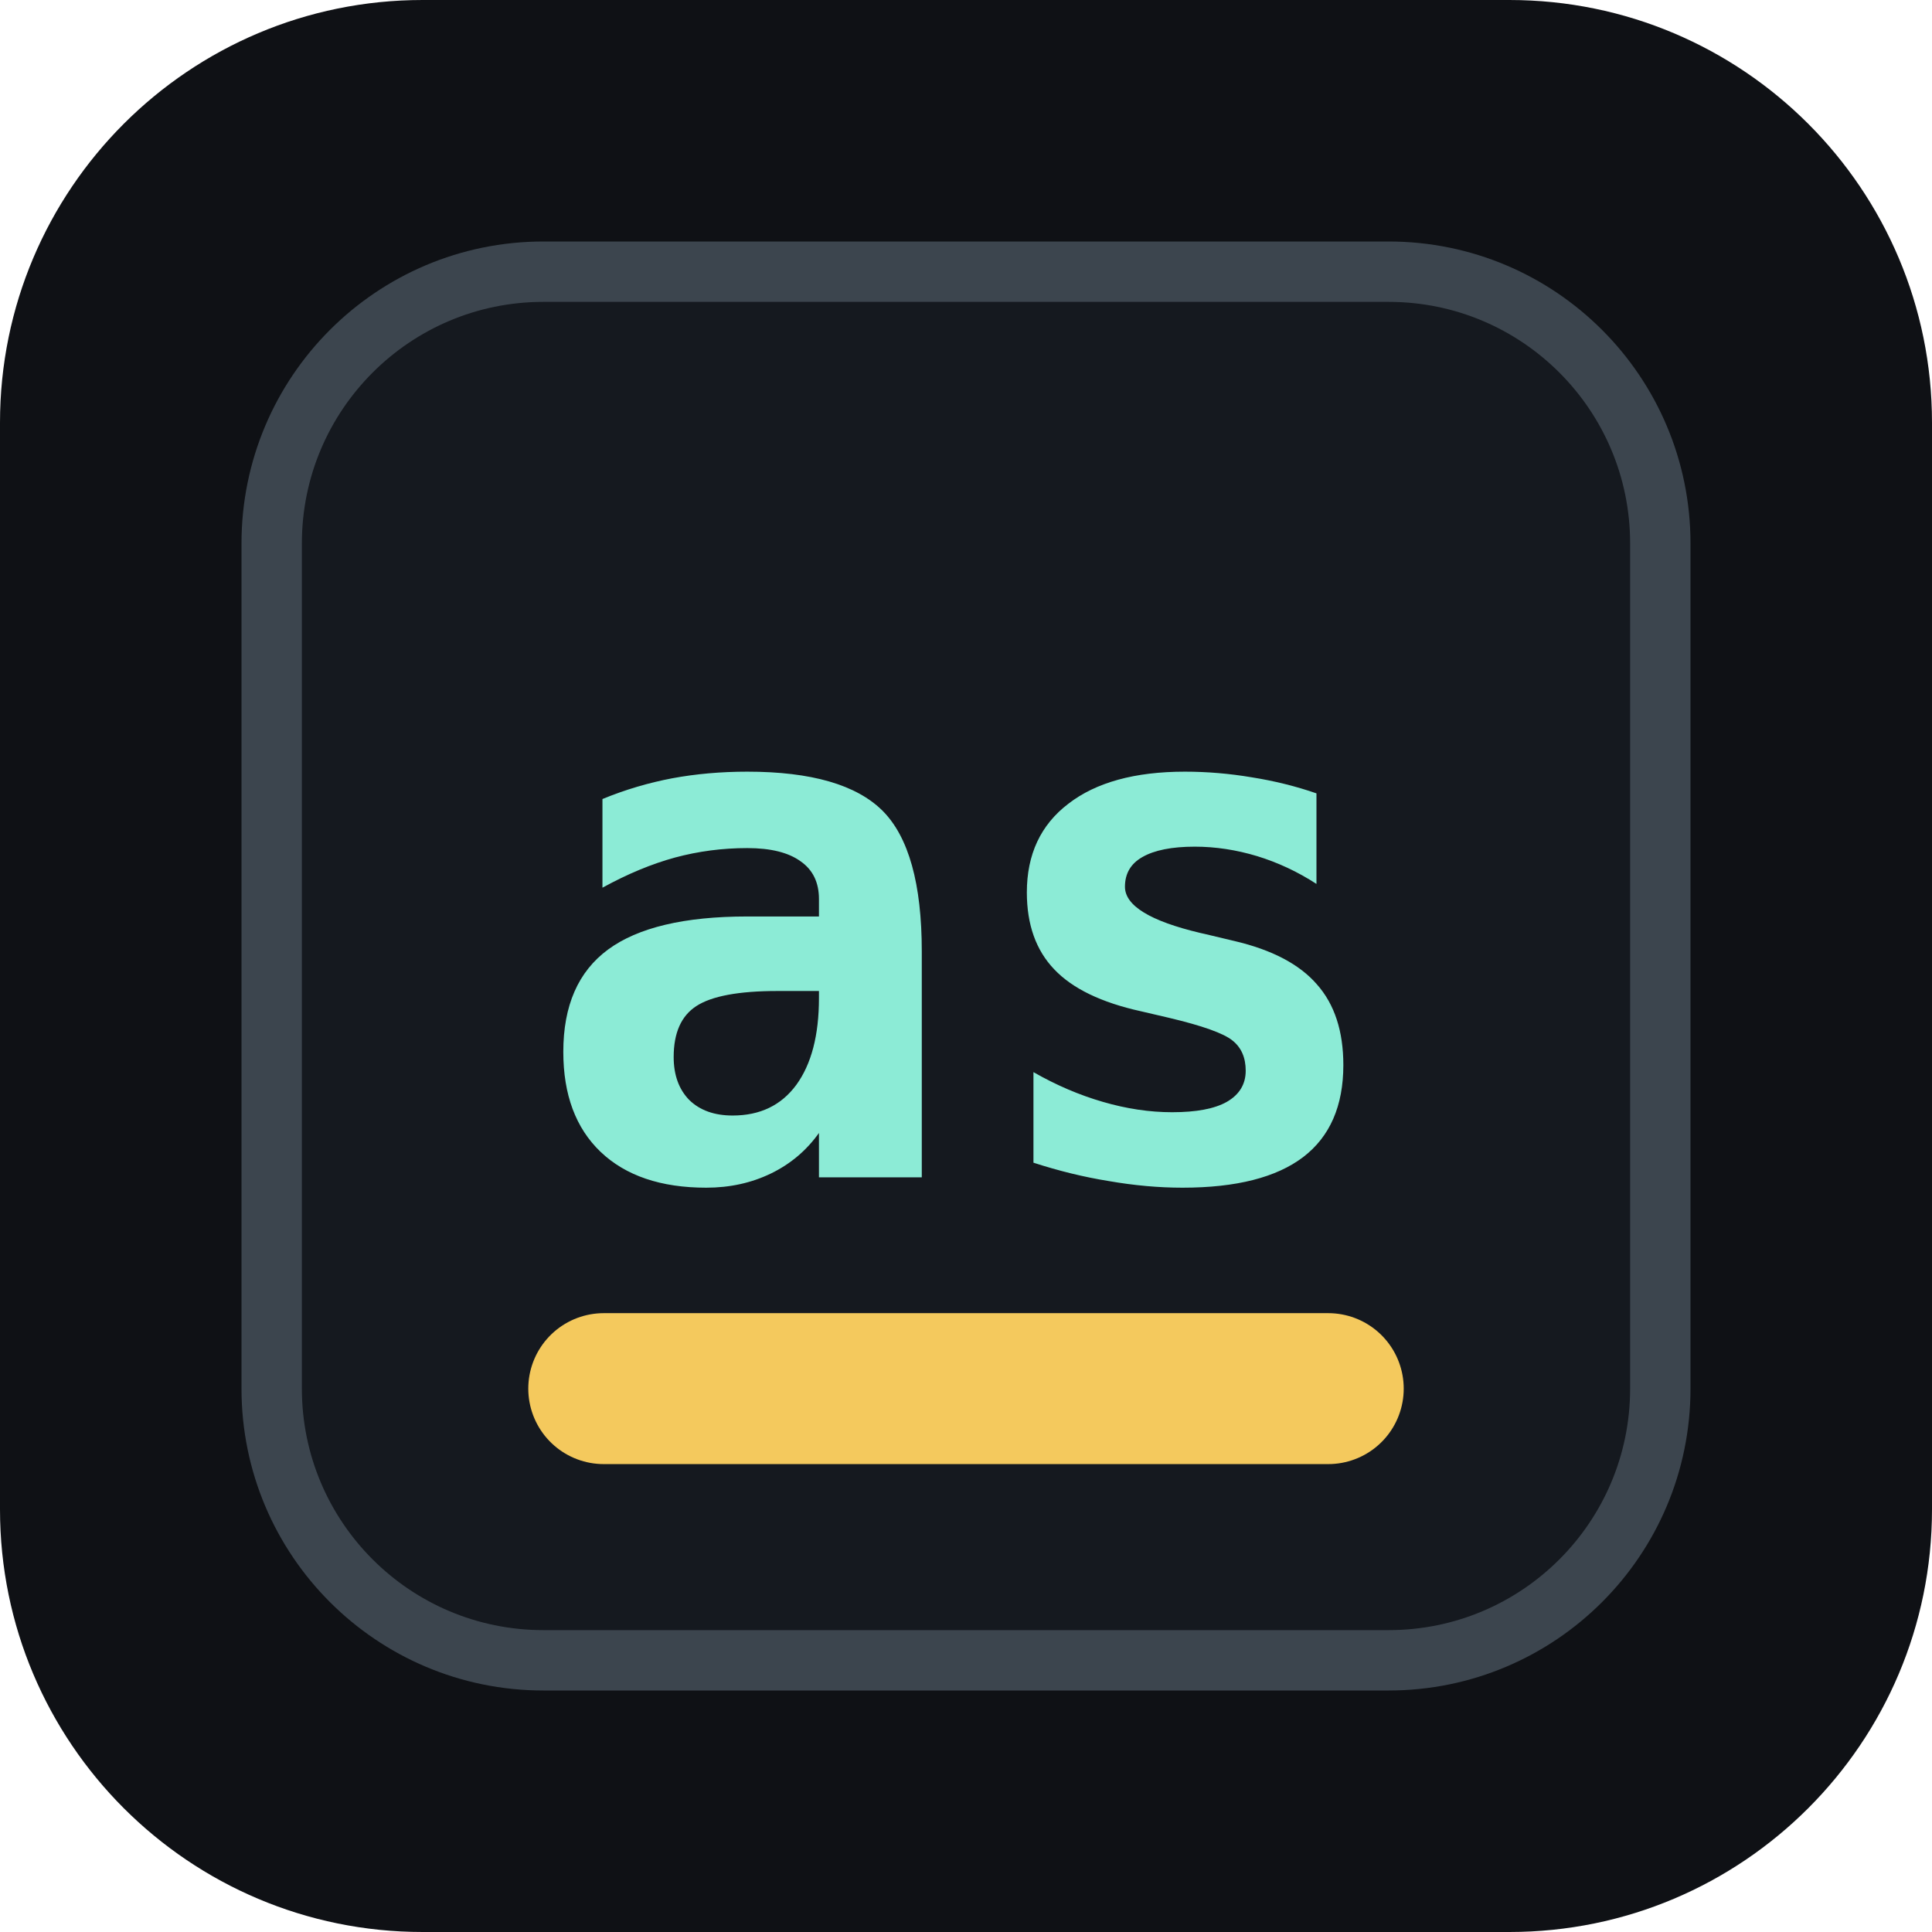
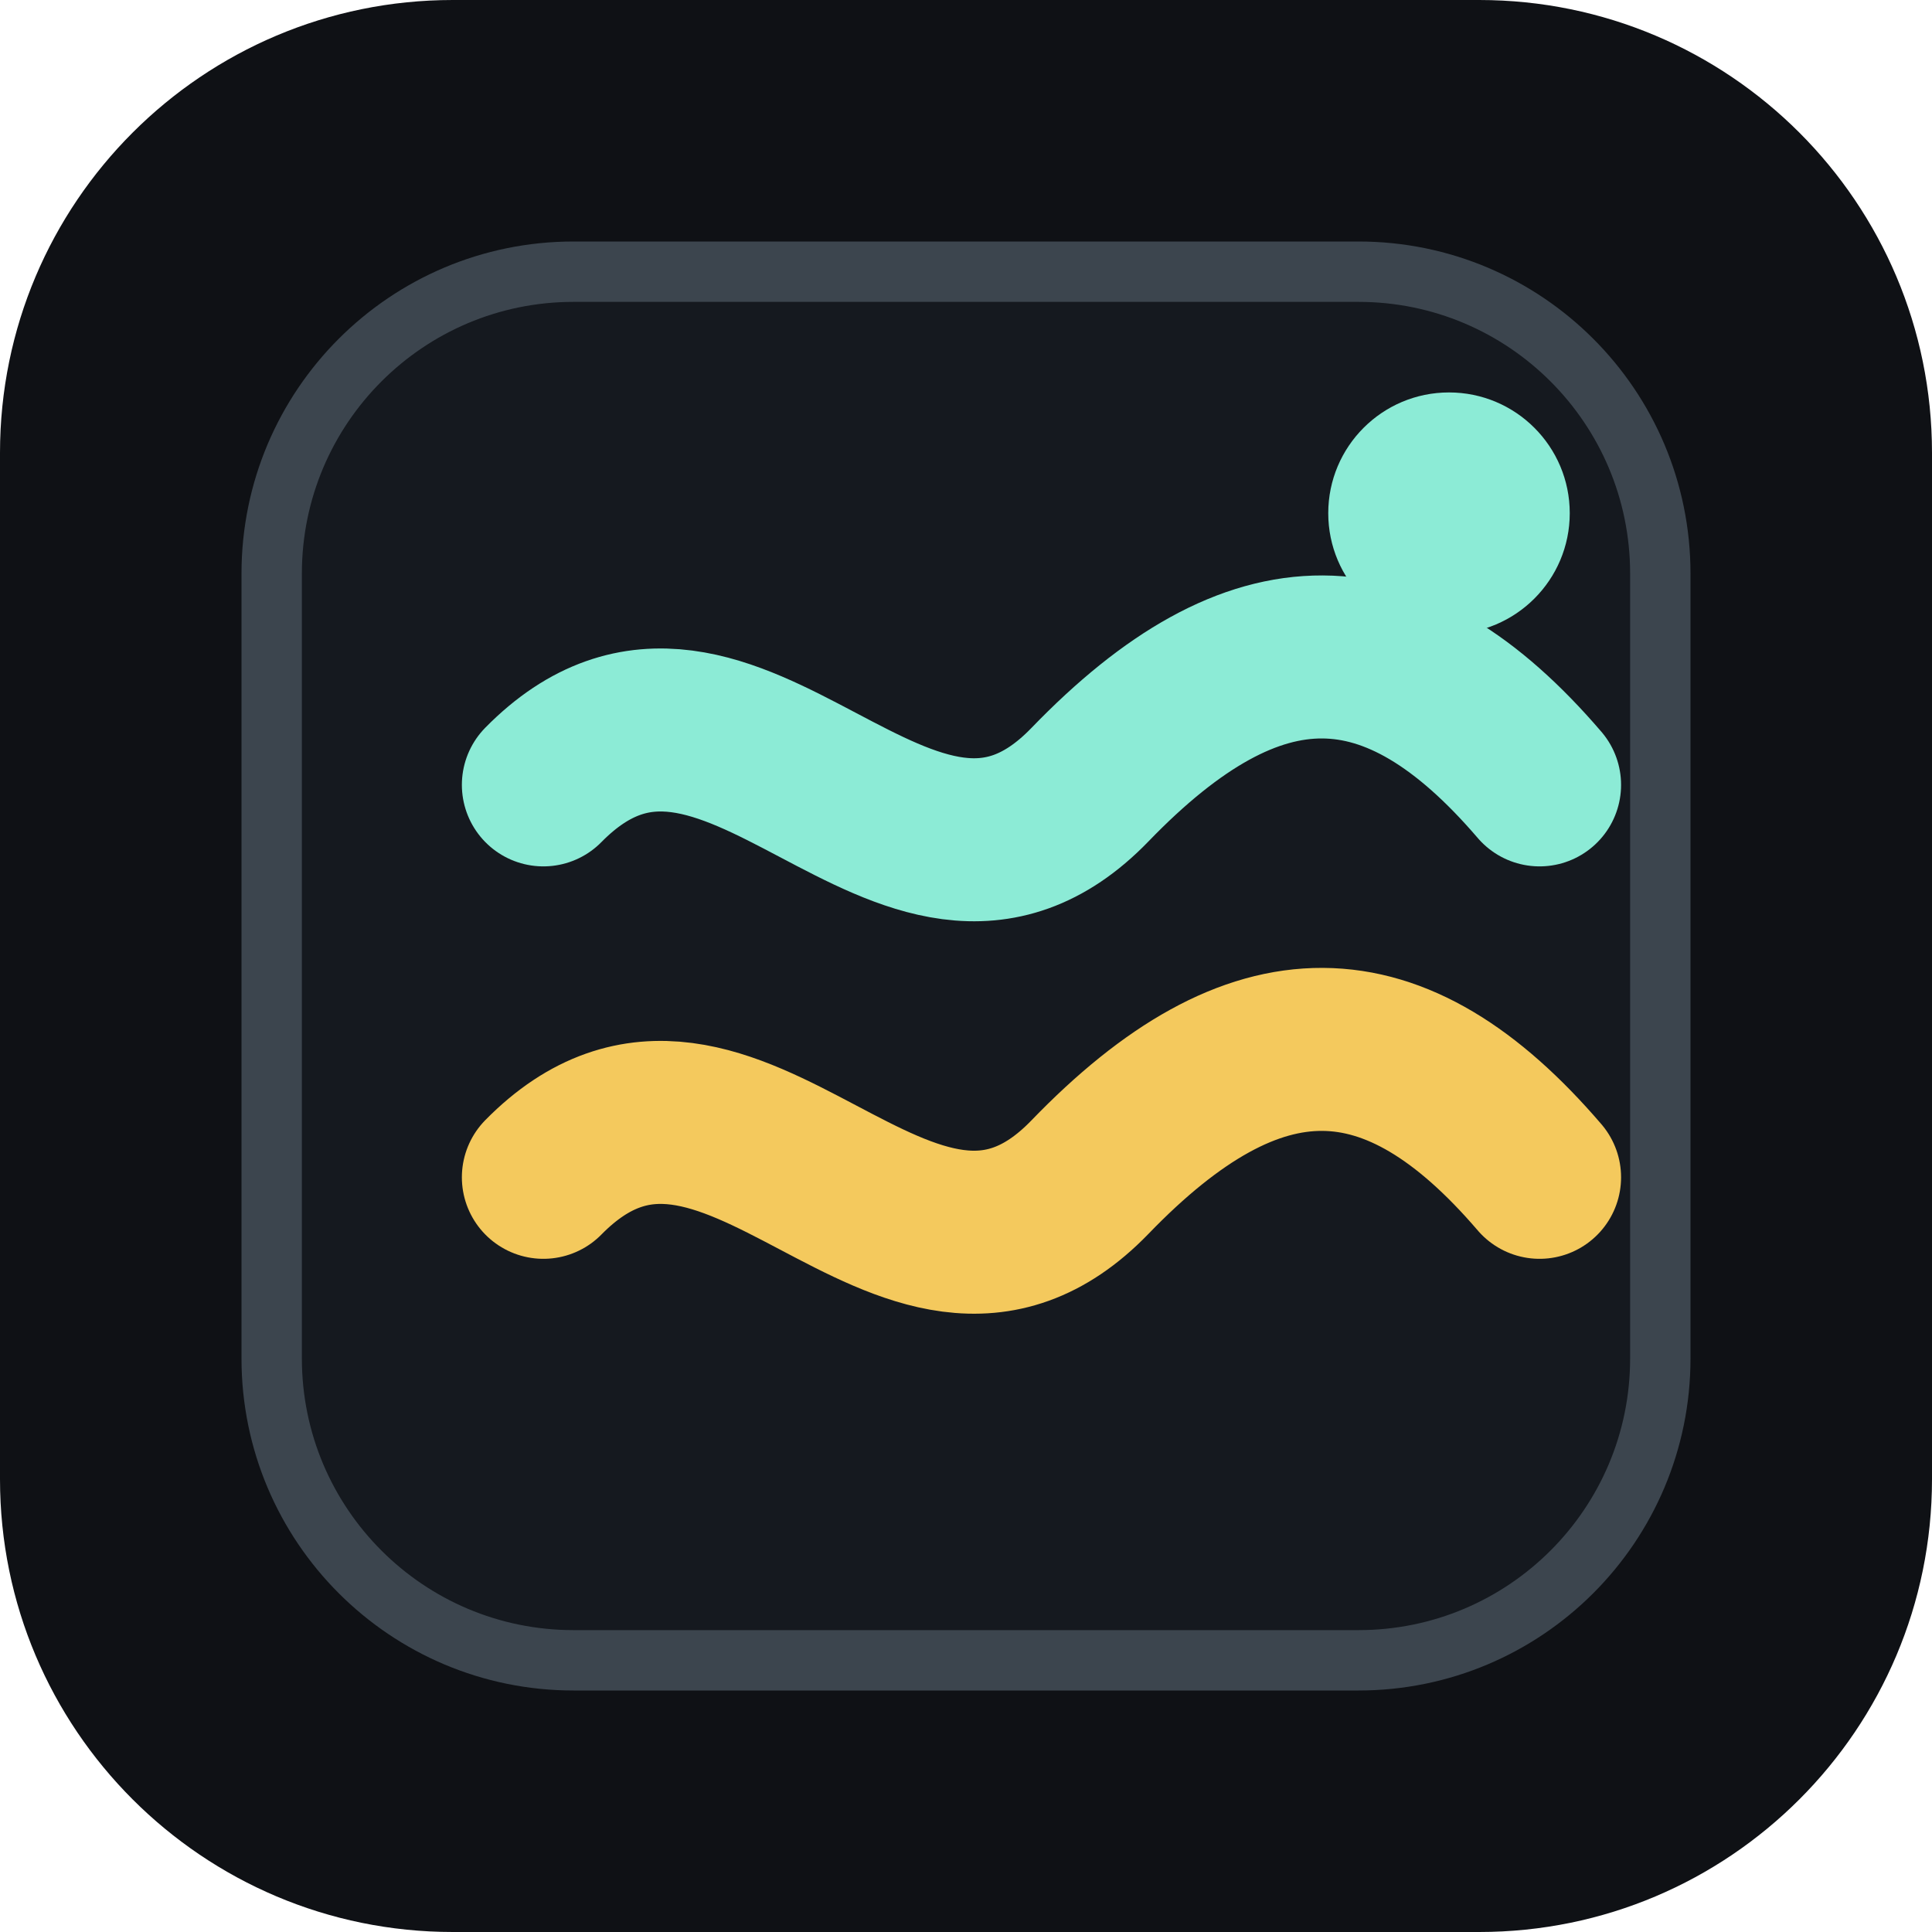
<svg xmlns="http://www.w3.org/2000/svg" width="64" height="64" viewBox="0 0 64 64" fill="none">
-   <rect width="64" height="64" rx="14" fill="#0F1115" />
-   <rect x="9" y="9" width="46" height="46" rx="9" fill="#15191F" stroke="#3C454E" stroke-width="2" />
-   <text x="32" y="39" text-anchor="middle" font-family="ui-monospace, SFMono-Regular, Menlo, Consolas, monospace" font-size="24" font-weight="800" fill="#8CEBD6">as</text>
-   <path d="M20 46h24" stroke="#F4C95D" stroke-width="5" stroke-linecap="round" />
+   <rect width="64" height="64" rx="15" fill="#0F1115" />
+   <rect x="9" y="9" width="46" height="46" rx="10" fill="#15191F" stroke="#3C454E" stroke-width="2" />
+   <path d="M18 26c6.2-6.3 12 6.3 18.1 0 5.5-5.7 10.1-5.6 14.9 0" stroke="#8CEBD6" stroke-width="5.4" stroke-linecap="round" />
+   <path d="M18 39c6.2-6.3 12 6.3 18.1 0 5.5-5.7 10.1-5.6 14.9 0" stroke="#F4C95D" stroke-width="5.4" stroke-linecap="round" />
+   <circle cx="48" cy="17" r="4" fill="#8CEBD6" />
</svg>
